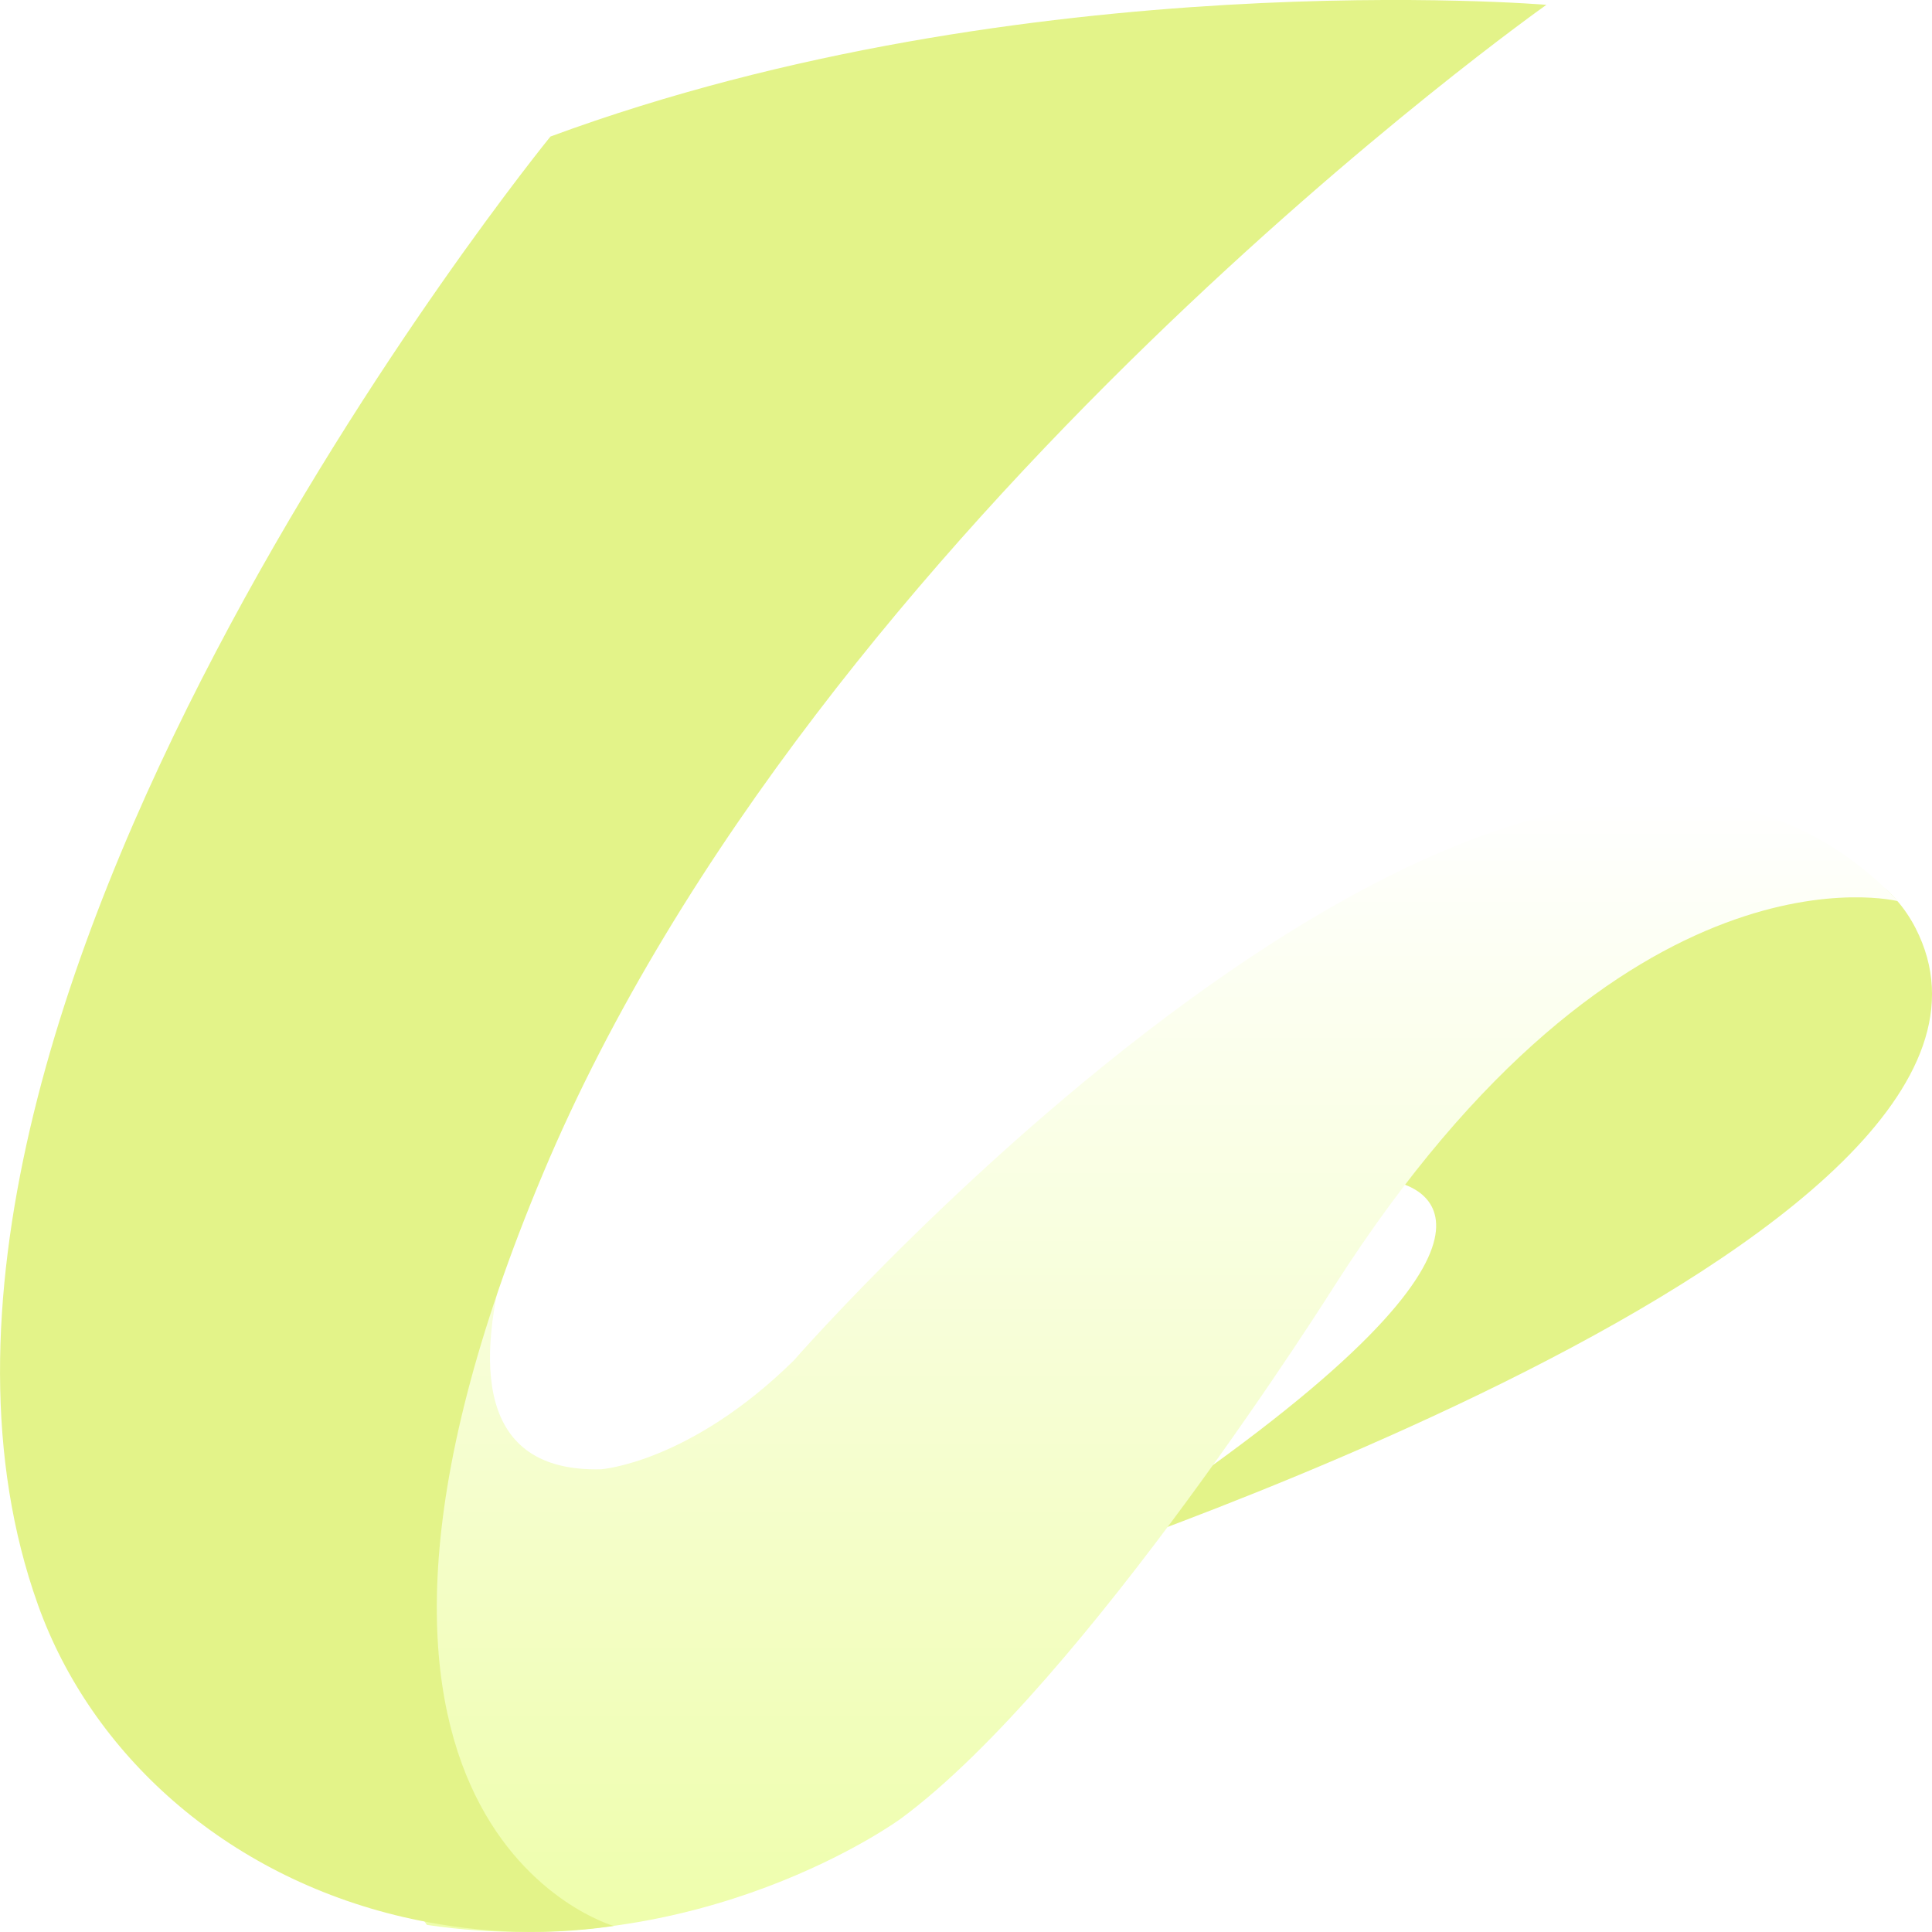
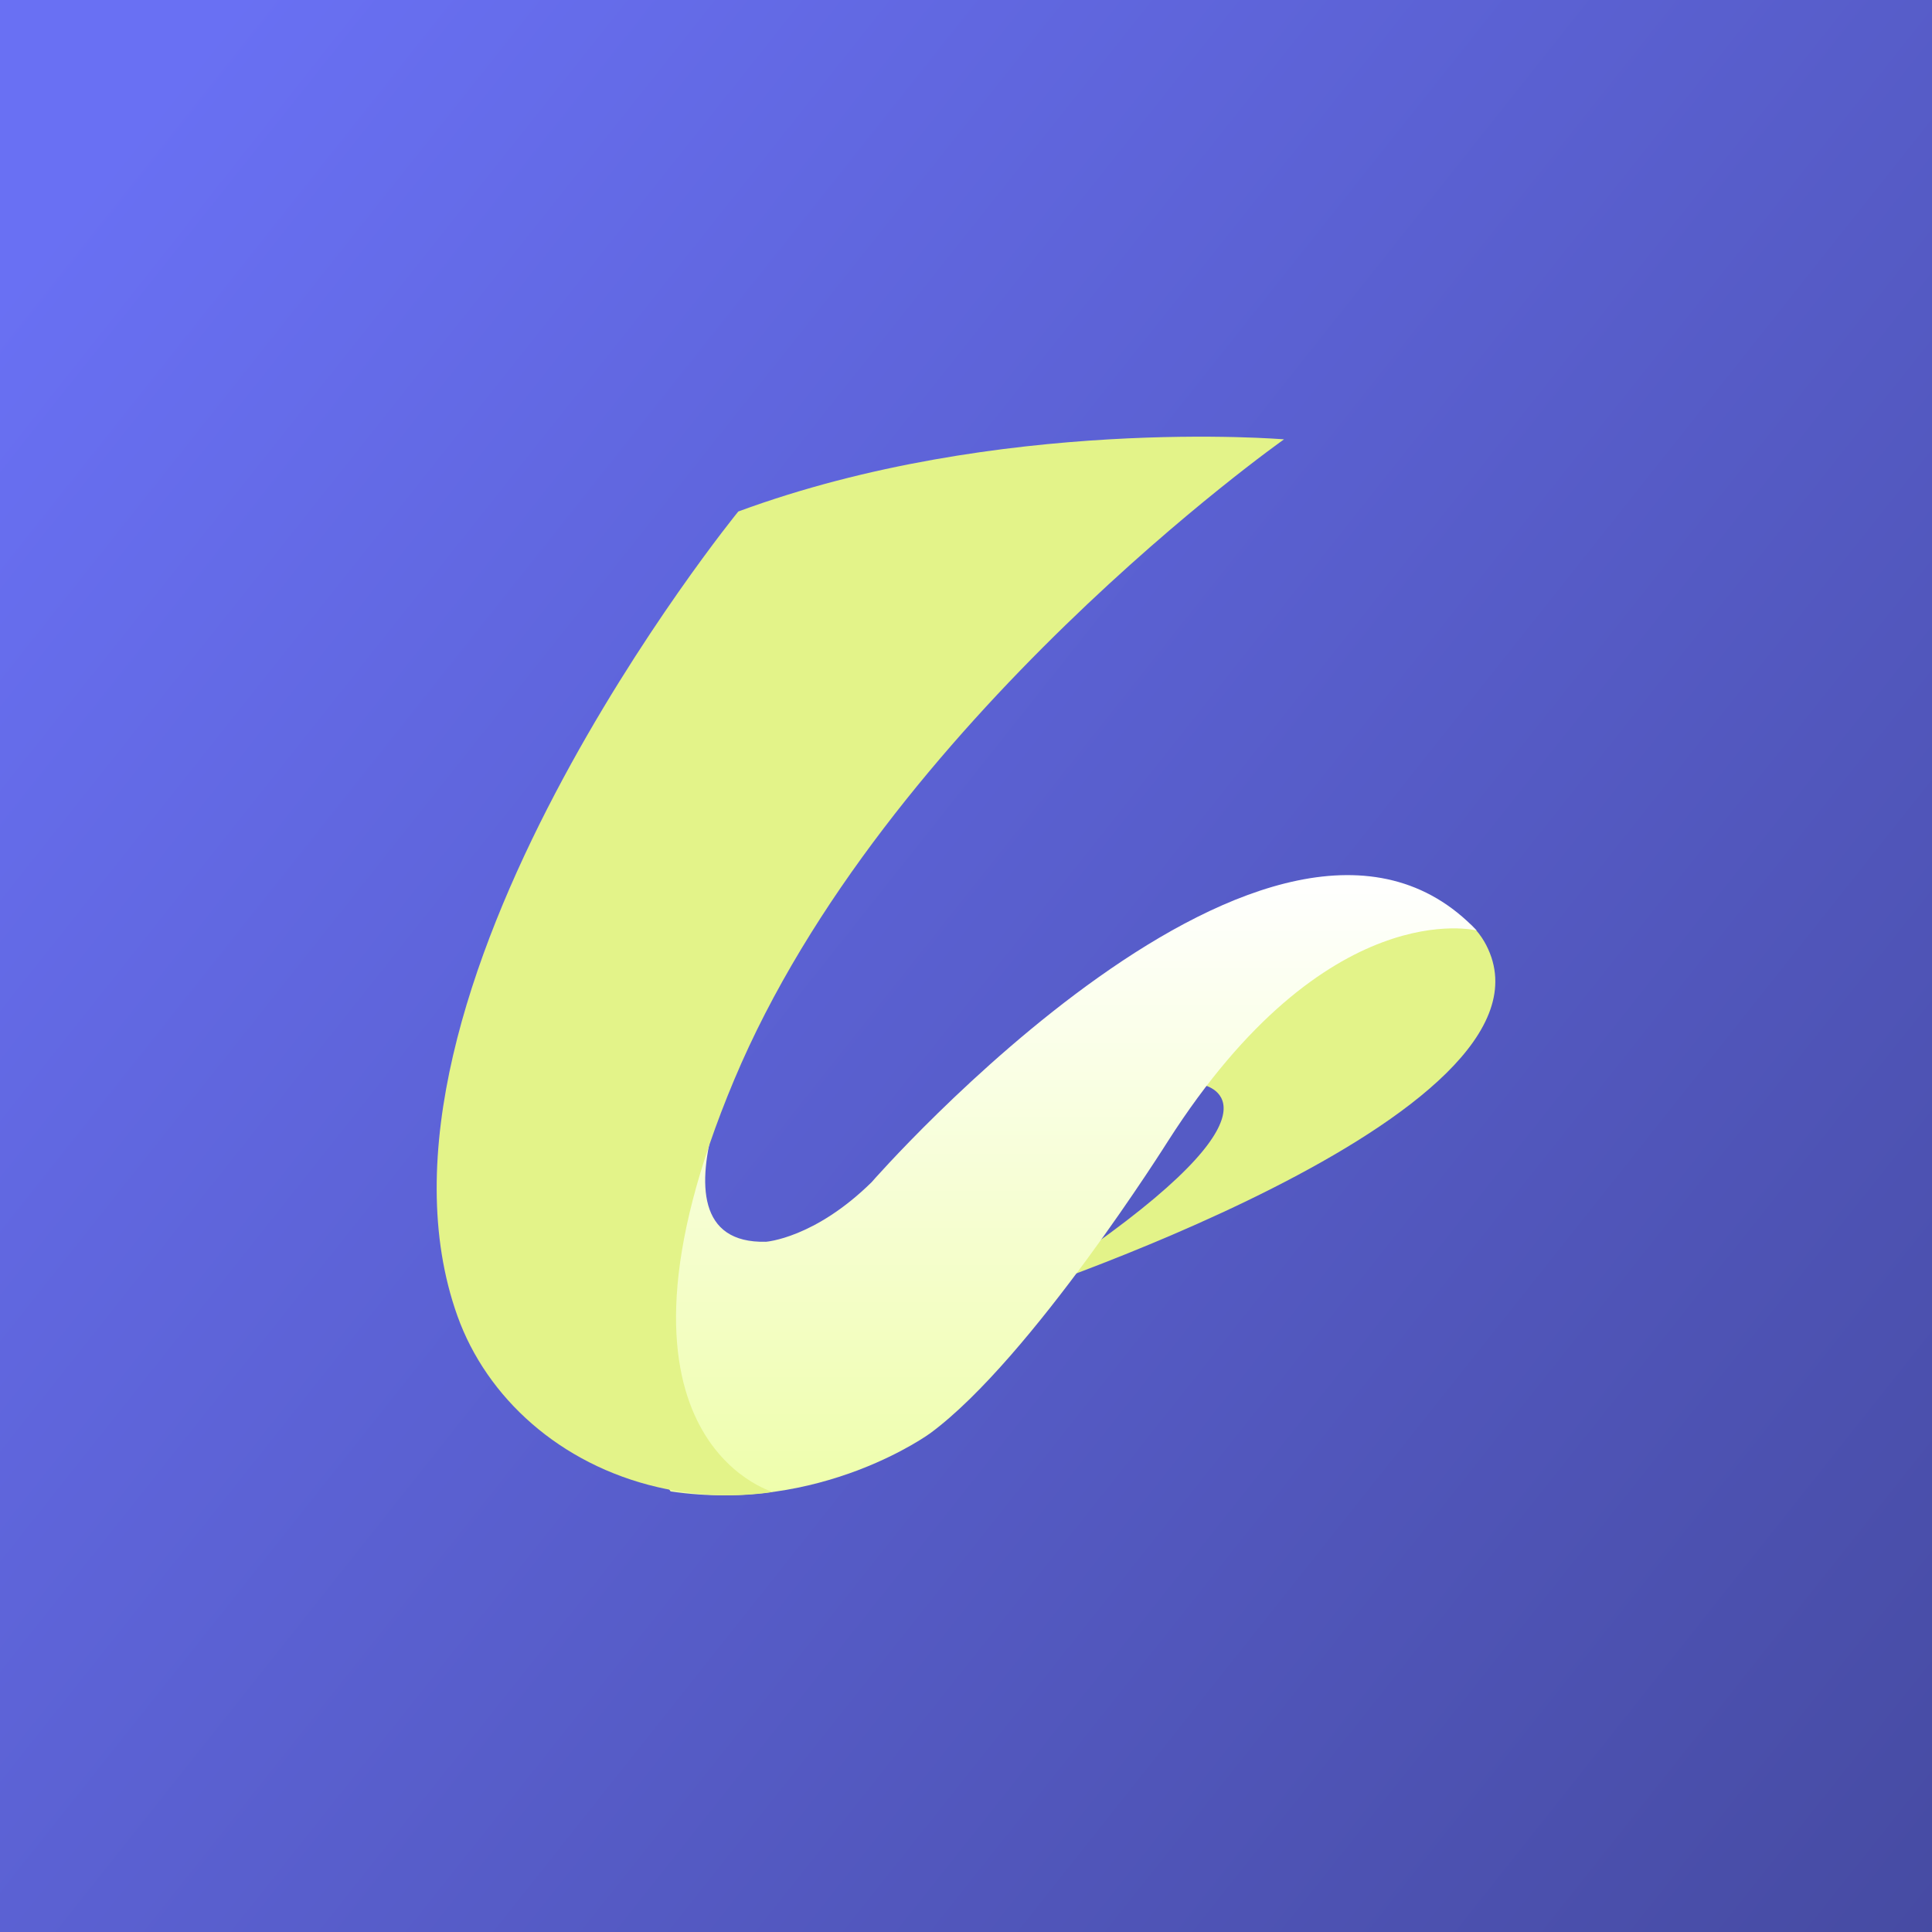
- <svg xmlns="http://www.w3.org/2000/svg" width="24" height="24" viewBox="0 0 24 24" fill="none">
-   <path d="M17.358 14.69C17.358 14.69 19.477 15.073 14.834 18.367L10.029 19.304L12.623 19.636C12.623 19.636 25.783 15.401 23.796 11.53C23.681 11.304 23.463 11.011 23.167 10.879L21.431 10.181L16.488 13.437L17.358 14.69Z" fill="#E3F389" />
-   <path d="M7.466 12.763C7.466 12.763 4.363 18.329 7.466 18.252C7.466 18.252 8.565 18.174 9.859 16.902C9.859 16.902 19.03 6.396 23.578 11.195C23.578 11.195 20.186 10.326 16.58 15.969C16.58 15.969 13.482 20.898 11.193 22.59C11.193 22.59 8.71 24.417 5.303 23.912L1.166 18.005L3.986 12.337L7.466 12.763Z" fill="url(#paint0_linear_868_9158)" />
-   <path d="M6.838 1.696C6.838 1.696 -2.121 12.681 0.471 19.934C1.133 21.788 2.797 23.301 5.013 23.815C5.782 23.993 6.662 24.067 7.624 23.925C7.624 23.925 3.33 22.71 6.746 14.577C10.161 6.445 19.21 0.06 19.21 0.06C19.21 0.06 12.747 -0.484 6.838 1.696Z" fill="#E3F389" />
+ <svg xmlns="http://www.w3.org/2000/svg" width="64" height="64" viewBox="0 0 64 64" fill="none">
+   <rect width="64" height="64" fill="url(#paint0_linear_5376_11981)" />
+   <path d="M39.829 35.931C39.829 35.931 42.926 36.49 36.141 41.303L29.12 42.673L32.909 43.158C32.909 43.158 52.14 36.97 49.236 31.314C49.067 30.984 48.749 30.555 48.317 30.362L45.781 29.343L38.558 34.099L39.829 35.931Z" fill="#E3F389" />
+   <path d="M25.375 33.115C25.375 33.115 20.841 41.248 25.375 41.135C25.375 41.135 26.982 41.022 28.872 39.163C28.872 39.163 42.272 23.811 48.917 30.824C48.917 30.824 43.961 29.555 38.693 37.798C38.693 37.798 34.165 45.002 30.821 47.474C30.821 47.474 27.193 50.144 22.215 49.405L16.17 40.775L20.291 32.492L25.375 33.115Z" fill="url(#paint1_linear_5376_11981)" />
+   <path d="M24.457 16.944C24.457 16.944 11.366 32.995 15.153 43.593C16.122 46.303 18.553 48.513 21.791 49.265C22.915 49.525 24.2 49.633 25.605 49.424C25.605 49.424 19.332 47.65 24.323 35.766C29.313 23.883 42.535 14.554 42.535 14.554C42.535 14.554 33.091 13.758 24.457 16.944Z" fill="#E3F389" />
  <defs>
-     <linearGradient id="paint0_linear_868_9158" x1="12.372" y1="9.94" x2="12.372" y2="33.532" gradientUnits="userSpaceOnUse">
+     <linearGradient id="paint0_linear_5376_11981" x1="-9.38715e-07" y1="9.77" x2="83.507" y2="76.055" gradientUnits="userSpaceOnUse">
+       <stop stop-color="#6970F3" />
+       <stop offset="1" stop-color="#3D418D" />
+     </linearGradient>
+     <linearGradient id="paint1_linear_5376_11981" x1="32.544" y1="28.989" x2="32.544" y2="63.462" gradientUnits="userSpaceOnUse">
      <stop stop-color="white" />
      <stop offset="1" stop-color="#E3FD73" />
    </linearGradient>
  </defs>
</svg>
